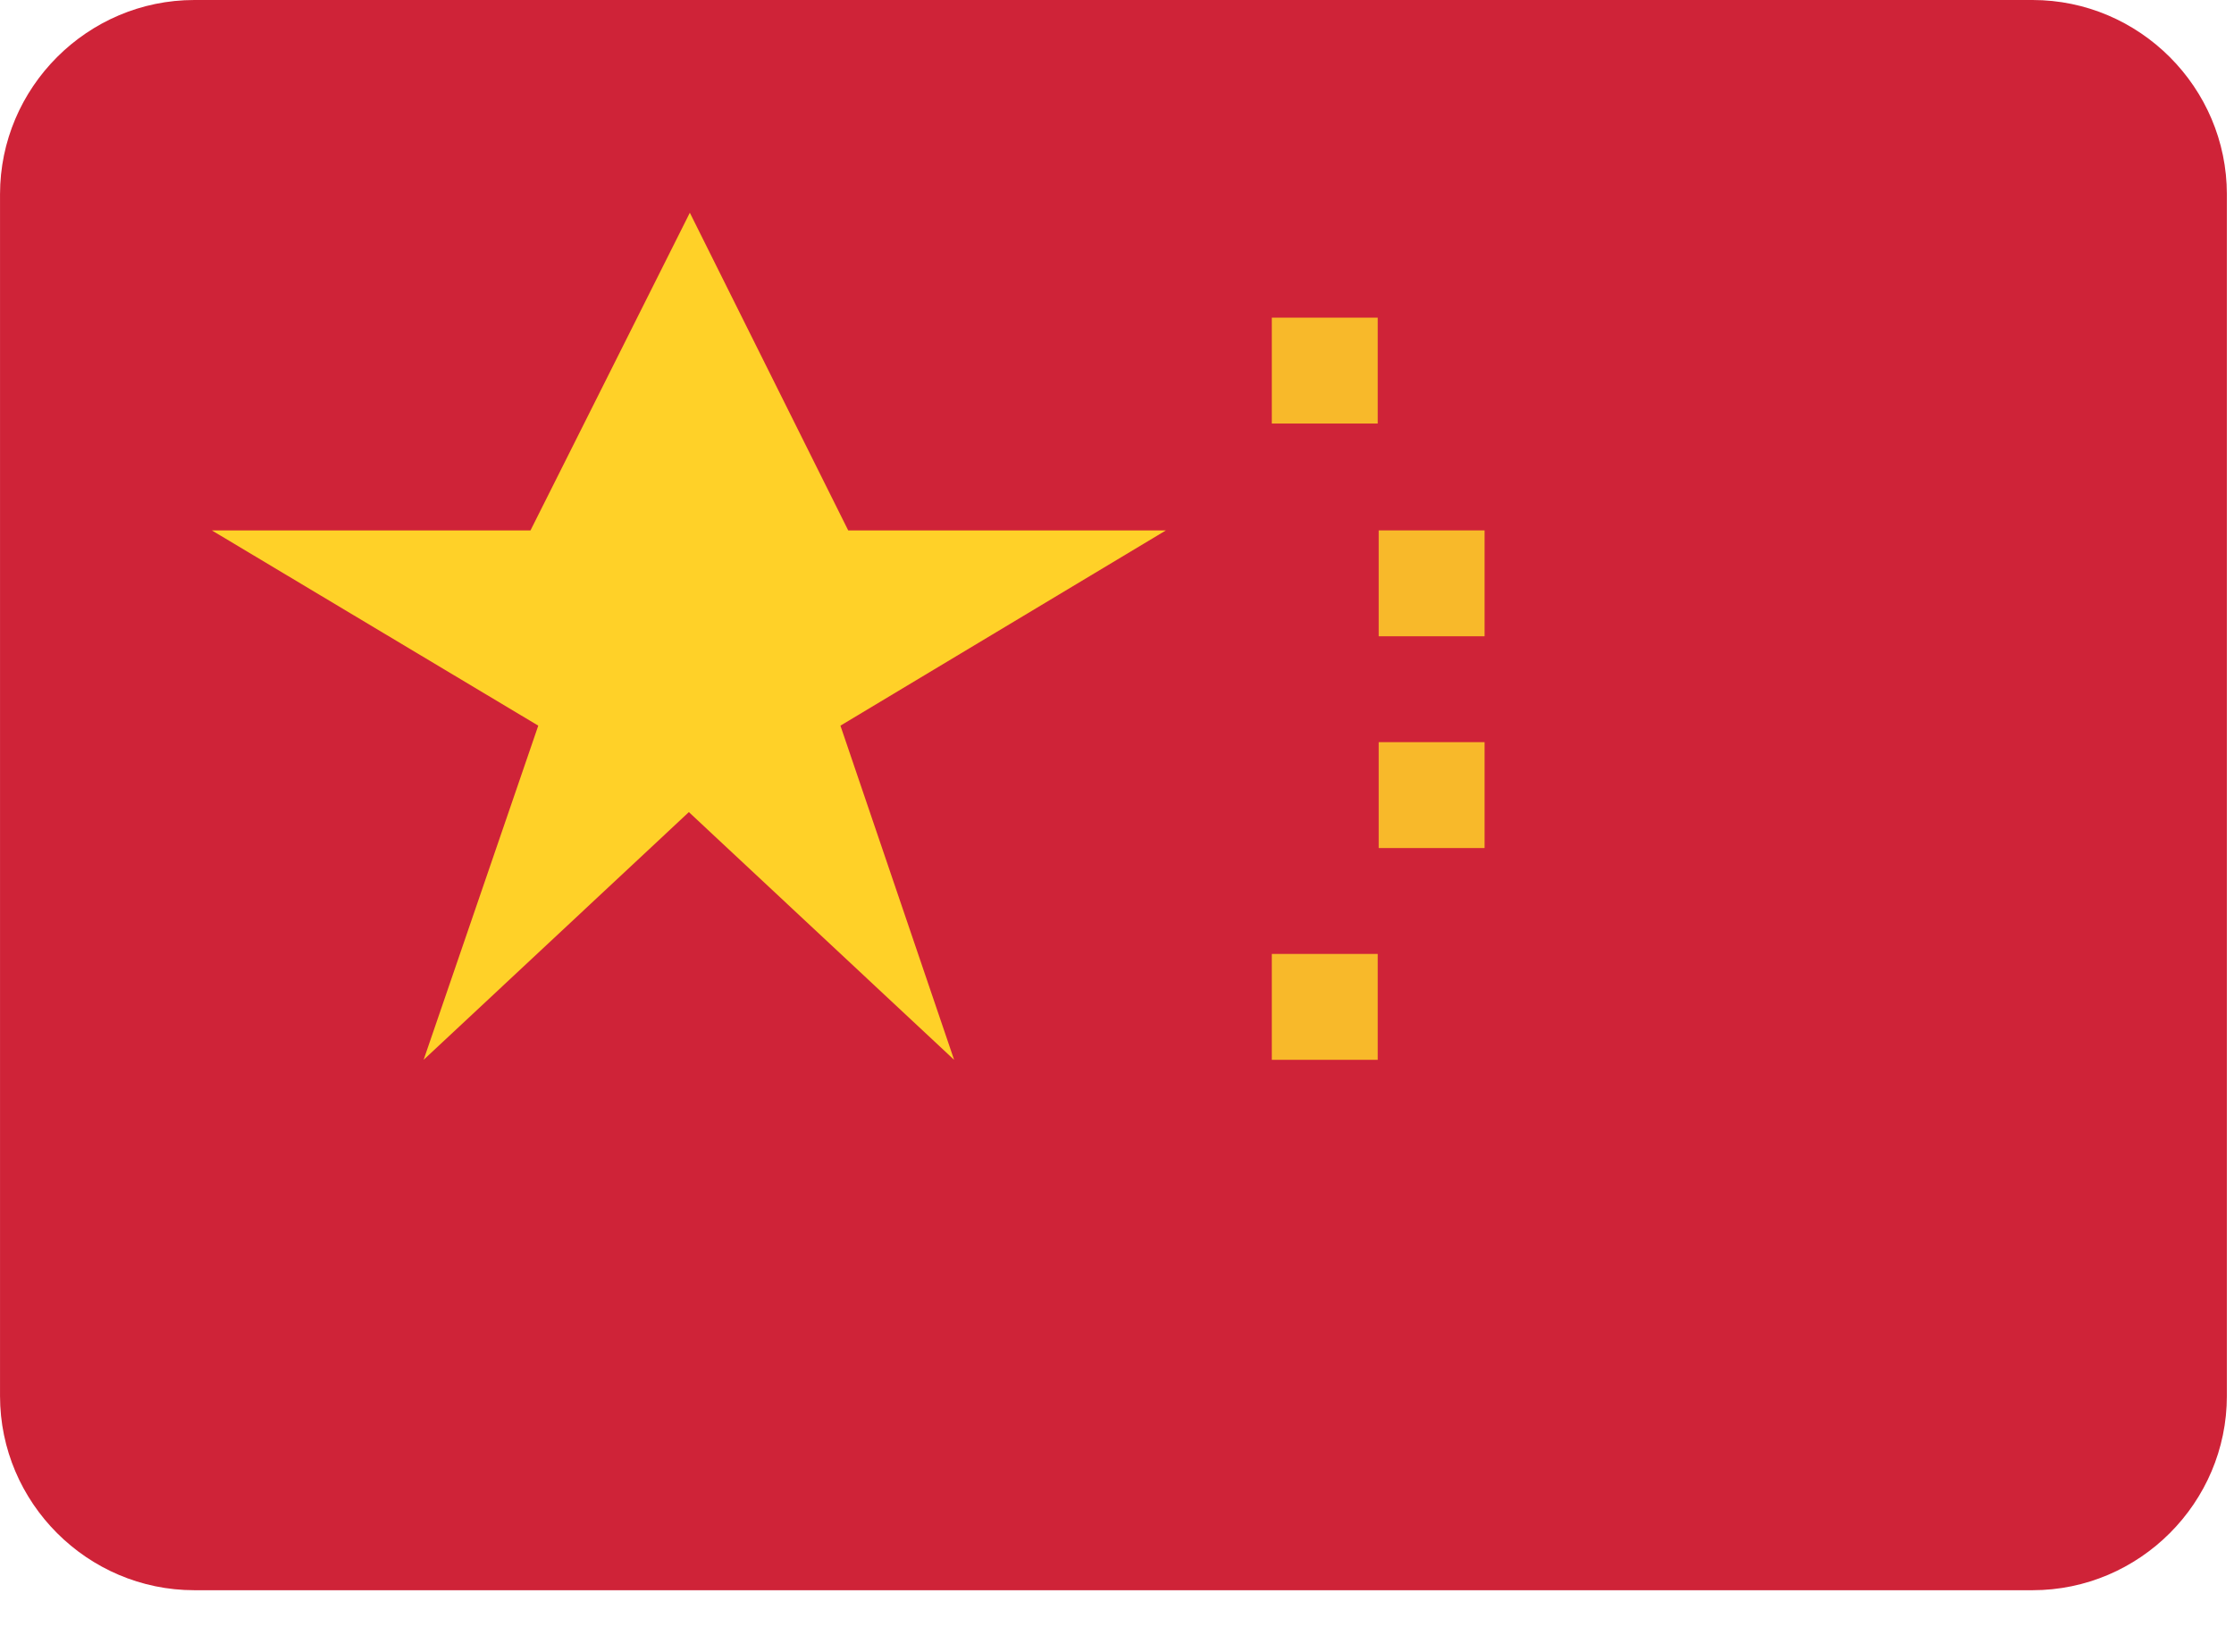
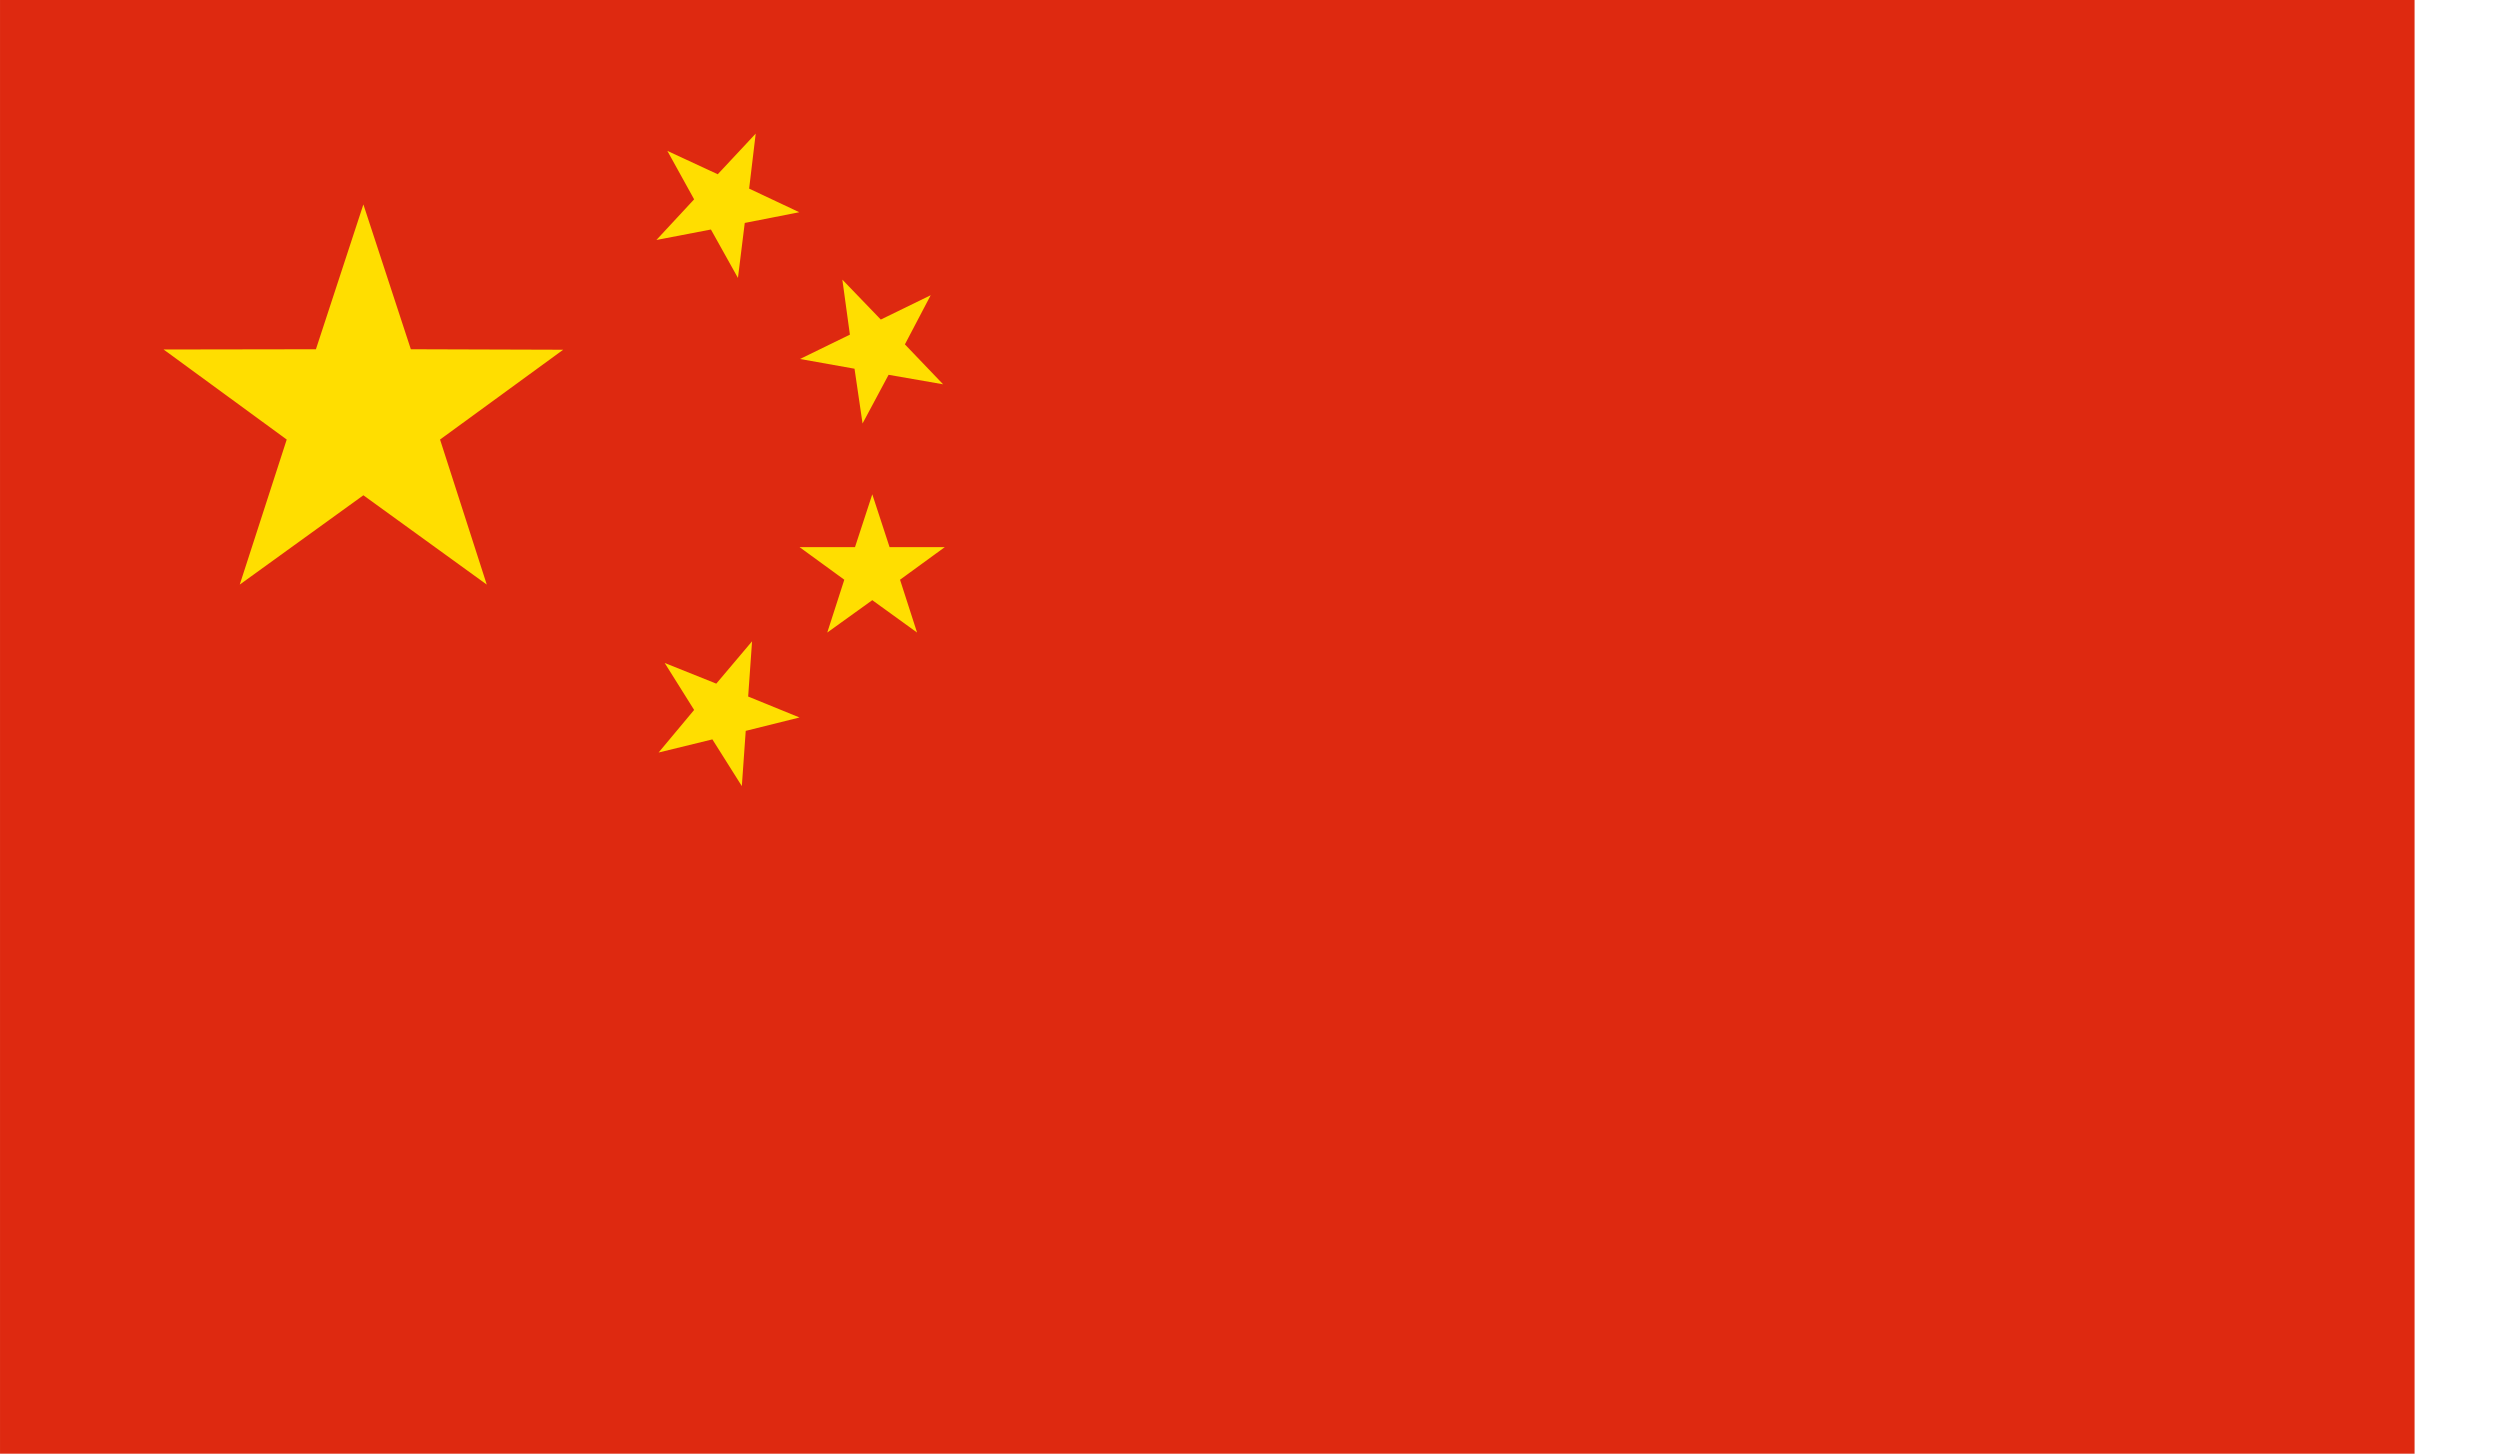
- <svg xmlns="http://www.w3.org/2000/svg" t="1741573364395" class="icon" viewBox="0 0 1385 1024" version="1.1" p-id="75994" width="21.641" height="16">
-   <path d="M120.471 0h1139.652c66.259 0 120.471 54.212 120.471 120.471v745.111c0 66.259-54.212 120.471-120.471 120.471H120.471c-66.259 0-120.471-54.212-120.471-120.471V120.471C0 54.212 54.212 0 120.471 0z" fill="#CF2338" p-id="75995" data-spm-anchor-id="a313x.search_index.0.i42.4c663a81fFkpFF" class="" />
-   <path d="M131.313 328.885l202.391 121.073-71.078 207.209 164.442-153.6 164.442 153.6-70.475-207.209L722.824 328.885H131.313z m394.541 0H328.885L427.671 131.915l98.184 196.969z" fill="#FFD128" p-id="75996" />
-   <path d="M788.48 196.969v65.656h65.656V196.969h-65.656z m66.259 131.915v65.656h65.656V328.885h-65.656z m0 131.313v65.656h65.656V460.198h-65.656z m-66.259 131.313v65.656h65.656V591.511h-65.656z" fill="#F8B92A" p-id="75997" />
+ <svg xmlns="http://www.w3.org/2000/svg" t="1741573451462" class="icon" viewBox="0 0 1761 1024" version="1.1" p-id="78348" width="27.516" height="16">
+   <path d="M0 0h1700.838v1024H0z" fill="#DE2910" p-id="78349" />
+   <path d="M168.867 411.794l33.088-102.177-86.748-63.432 107.32-0.171L255.957 144.008l33.43 102.006 107.32 0.343-86.748 63.261 32.916 102.177-86.919-62.918zM468.198 466.997l36.345 14.572 25.201-29.83-2.743 38.916 36.173 14.744-37.888 9.429-2.743 38.916-20.744-32.916-37.888 9.258 25.03-30.002zM664.323 270.701l-38.402-6.686-18.344 34.288-5.657-38.574-38.402-6.858 35.145-17.144-5.315-38.745 27.087 28.116 35.145-17.144-18.172 34.631zM582.718 445.568l12.001-37.202-31.545-22.973h39.088l12.172-37.202 12.172 37.202h38.916l-31.545 22.973 12.001 37.202-31.545-22.801zM470.083 106.292l35.488 16.458 26.744-28.63-4.629 38.745 35.316 16.63-38.402 7.543-4.8 38.745-19.03-34.116-38.402 7.372 26.573-28.63z" fill="#FFDE00" p-id="78350" />
</svg>
